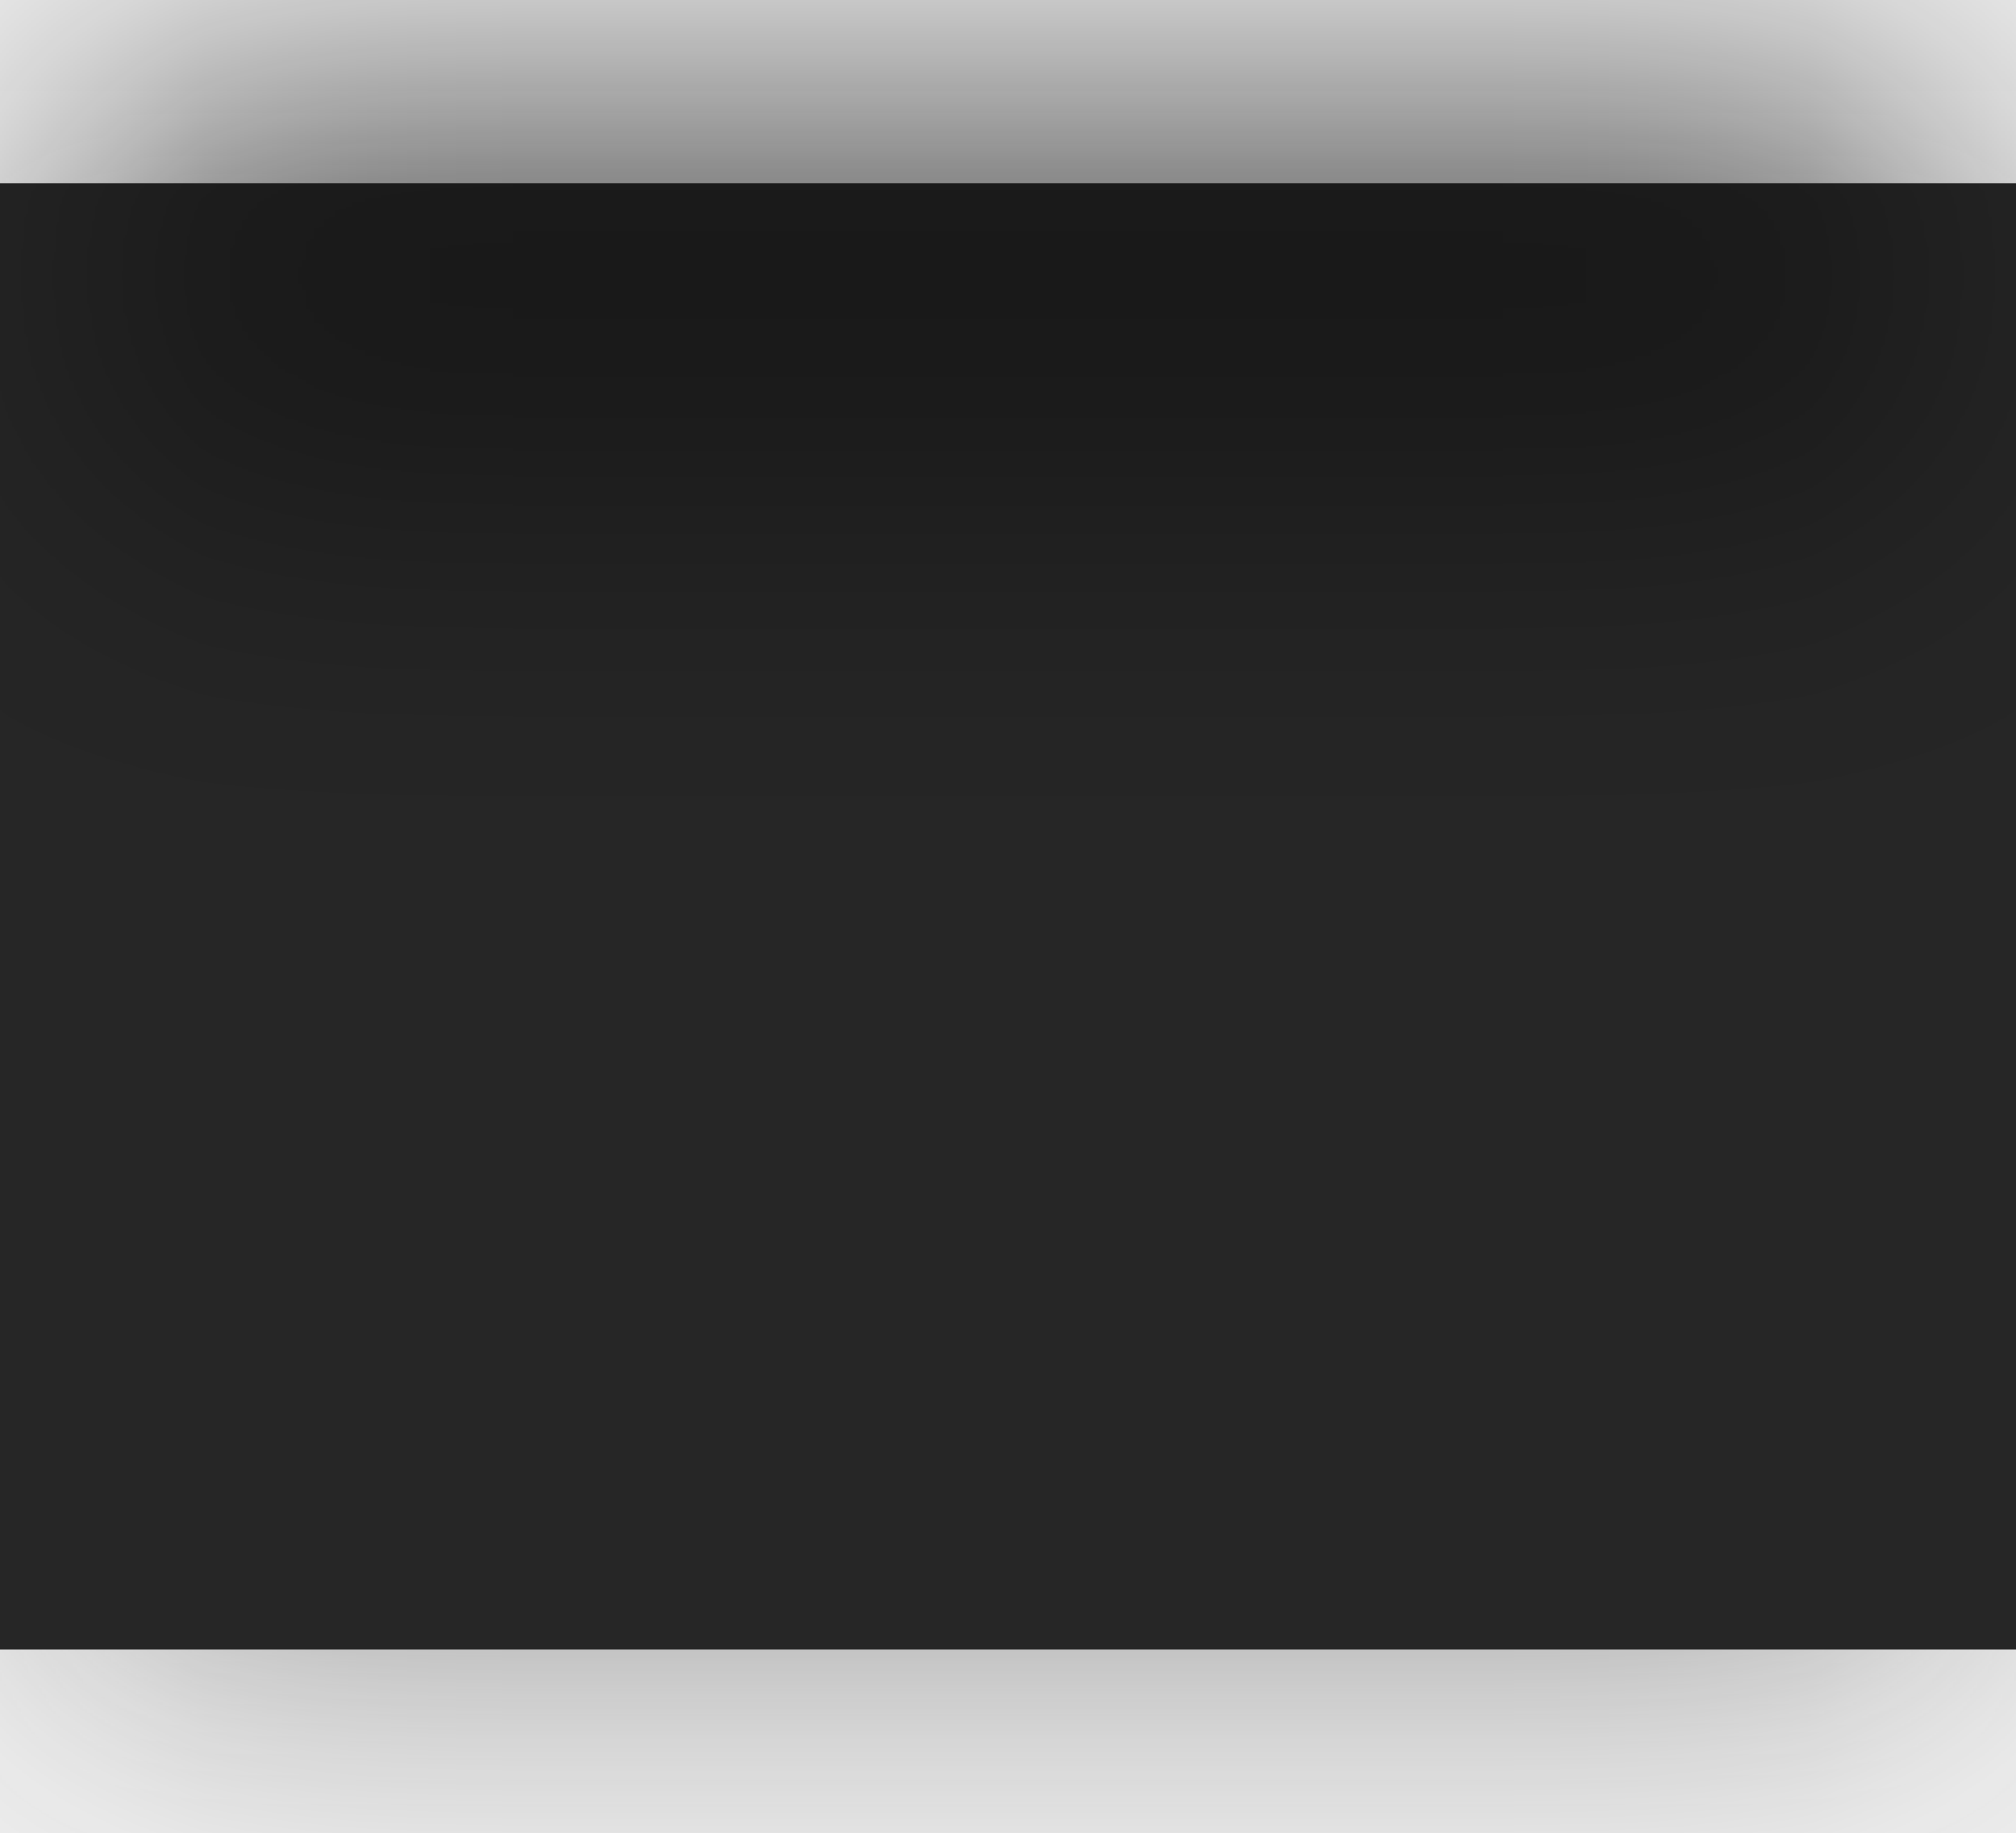
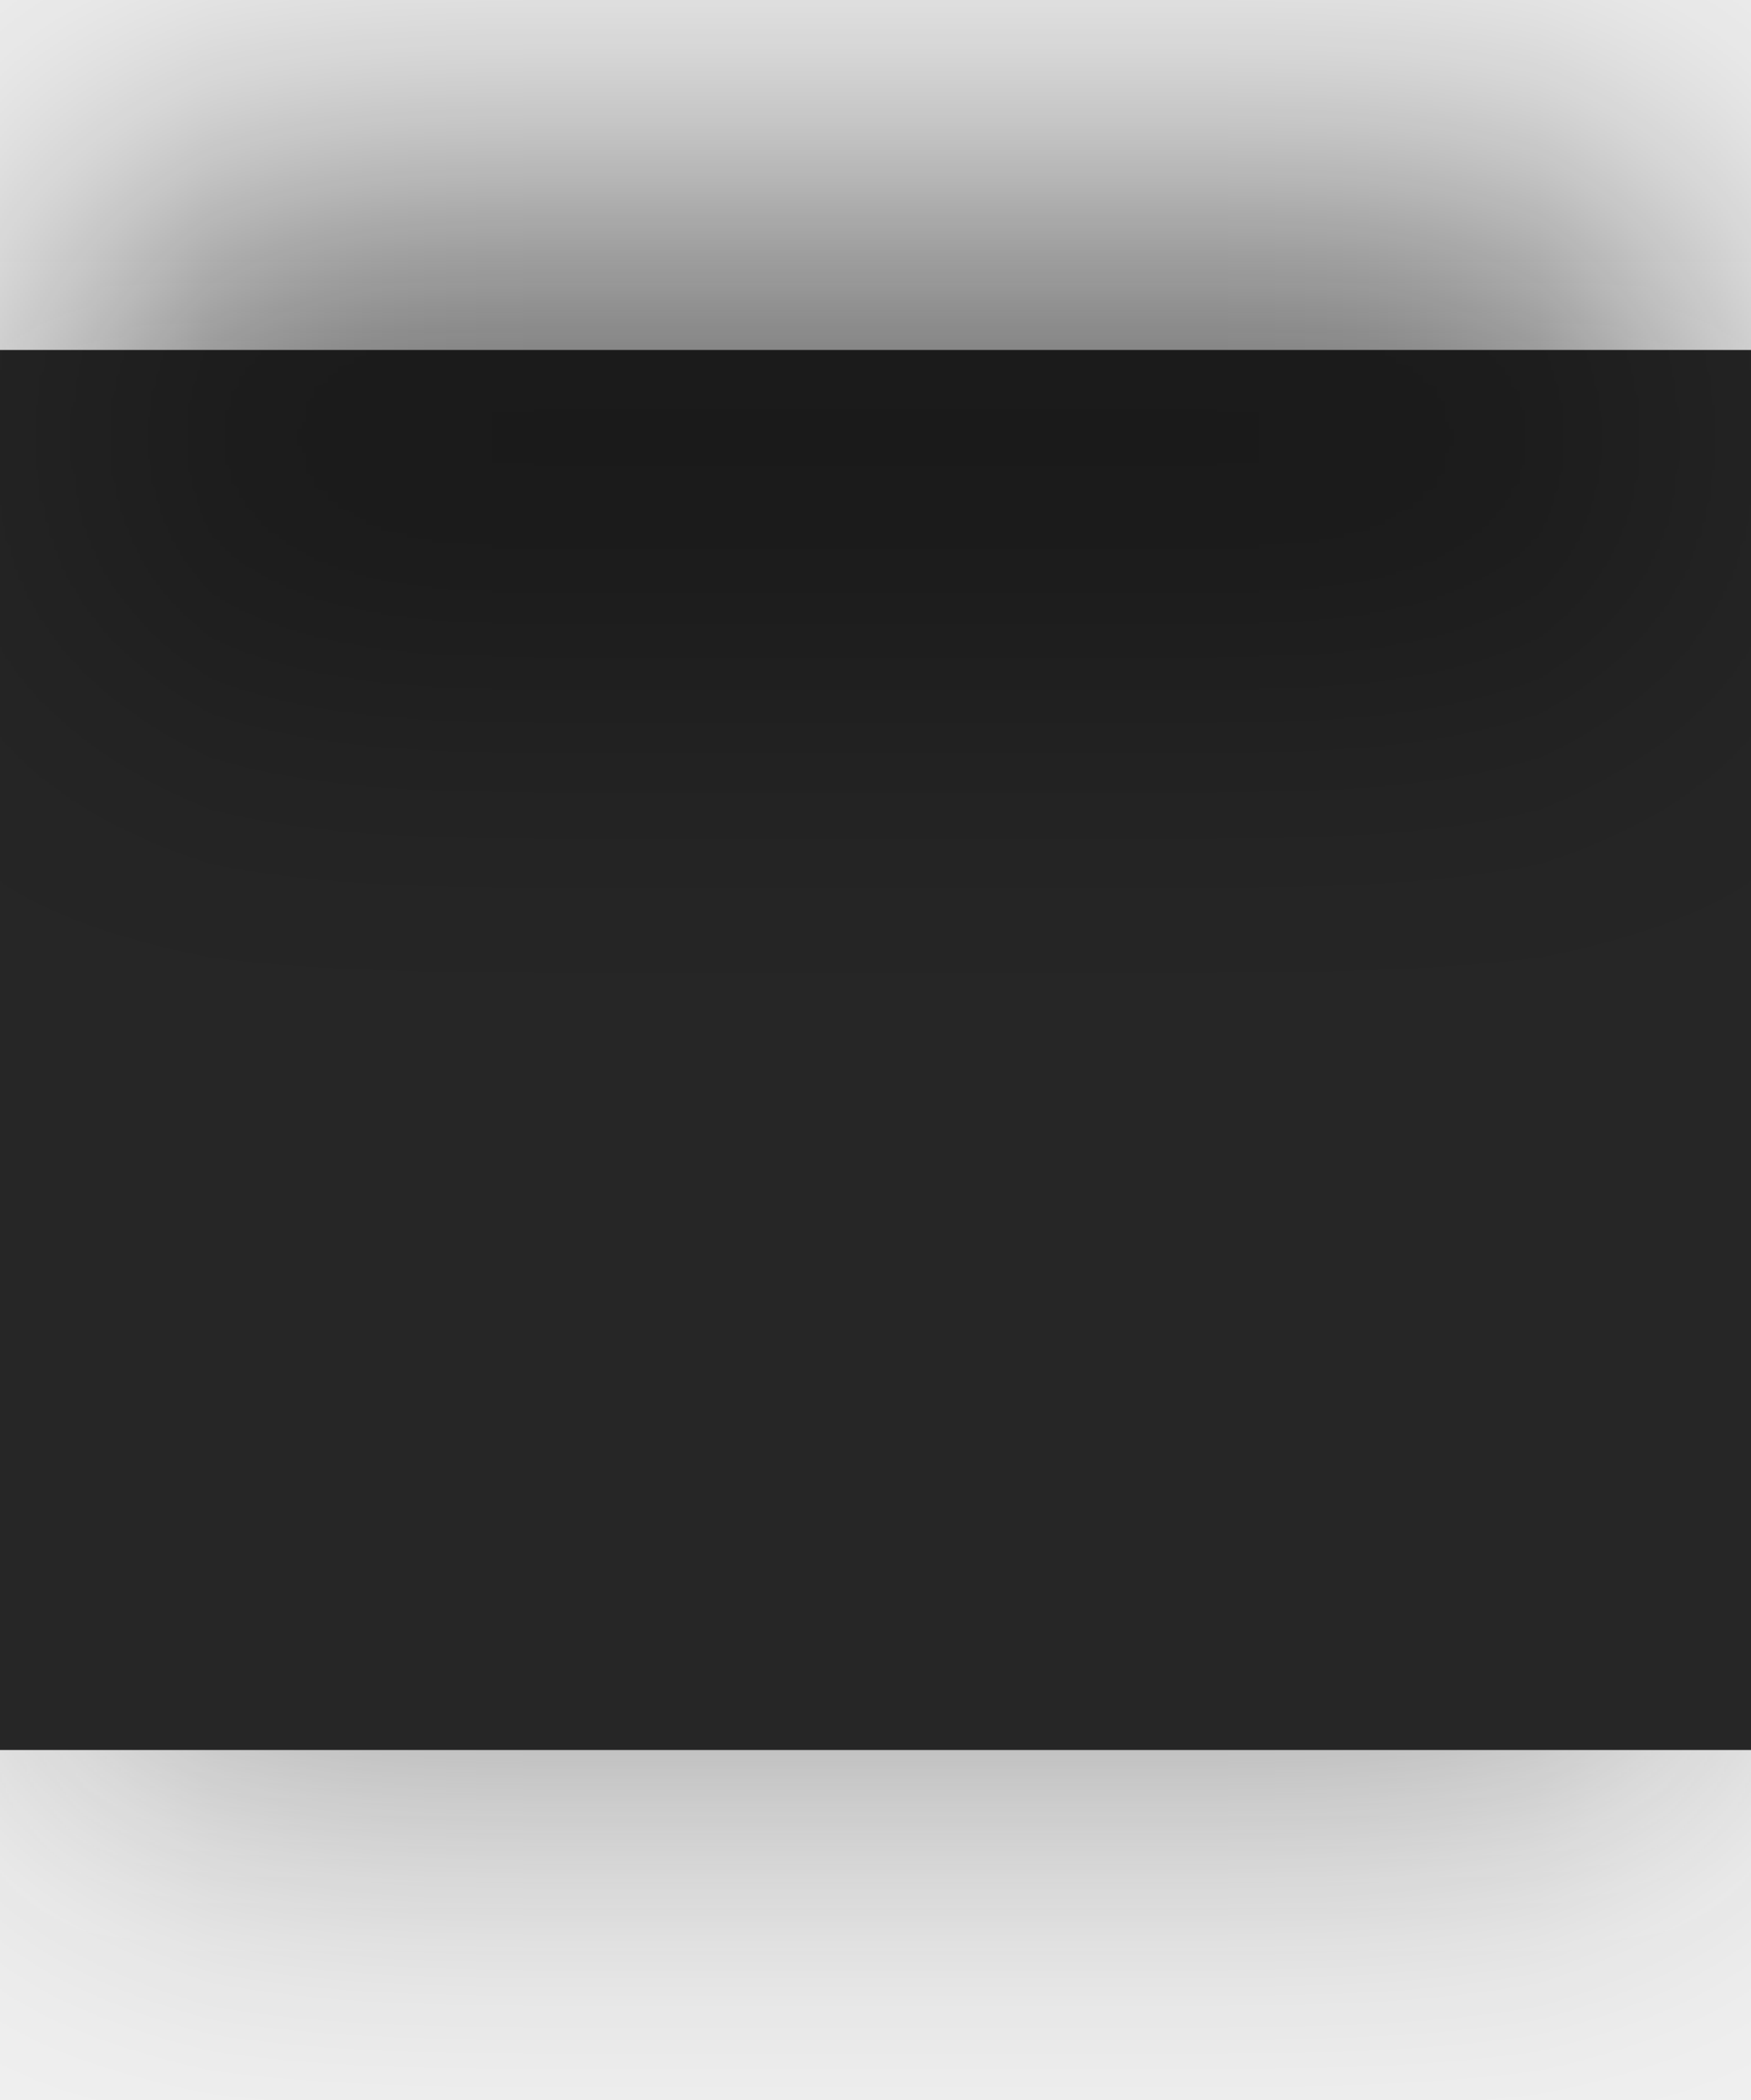
- <svg xmlns="http://www.w3.org/2000/svg" width="22mm" height="20mm" version="1.1" viewBox="0 0 22 20">
+ <svg xmlns="http://www.w3.org/2000/svg" width="20mm" height="24mm" version="1.1" viewBox="0 0 20 24">
  <defs>
    <filter id="a" x="-.12" y="-.45" width="1.24" height="1.9" color-interpolation-filters="sRGB">
      <feGaussianBlur result="blur" stdDeviation="3" />
    </filter>
    <filter id="b" x="-.04" y="-.15" width="1.08" height="1.3" color-interpolation-filters="sRGB">
      <feGaussianBlur result="blur" stdDeviation="1 1" />
    </filter>
    <clipPath id="c">
      <rect x="218.723" y="119.836" width="60" height="16" rx="2" ry="2" fill="#606060" stop-color="#000000" stroke-width=".149" style="-inkscape-stroke:none" />
    </clipPath>
  </defs>
  <g>
-     <rect x="-19" y="1" width="60" height="16" rx="2" ry="2" fill="#020202" fill-opacity=".7" filter="url(#a)" stop-color="#000000" stroke-width=".155" style="-inkscape-stroke:none;font-variation-settings:normal" />
-     <rect x="-17" y="3" width="60" height="16" rx="2" ry="2" fill="#ffffff" fill-opacity=".203" filter="url(#b)" stop-color="#000000" stroke-width=".151" style="-inkscape-stroke:none;font-variation-settings:normal" />
-     <g transform="translate(-236.723 -117.8359)" clip-path="url(#c)">
+     <rect x="-21" y="3" width="60" height="16" rx="2" ry="2" fill="#020202" fill-opacity=".7" filter="url(#a)" stop-color="#000000" stroke-width=".155" style="-inkscape-stroke:none;font-variation-settings:normal" />
+     <rect x="-19" y="5" width="60" height="16" rx="2" ry="2" fill="#ffffff" fill-opacity=".203" filter="url(#b)" stop-color="#000000" stroke-width=".151" style="-inkscape-stroke:none;font-variation-settings:normal" />
+     <g transform="translate(-238.723 -115.8359)" clip-path="url(#c)">
      <rect x="218.723" y="119.836" width="60" height="16" rx="0" ry="0" fill="#262626" stop-color="#000000" stroke-width=".149" style="-inkscape-stroke:none" />
      <path d="m218.723 119.836v16h2v-13c0-.554.446-1.0 1-1h54c.554 0 1.0.446 1.0 1v13h2v-16z" fill="#000000" fill-opacity=".998" filter="url(#a)" stop-color="#000000" stroke-width=".155" style="-inkscape-stroke:none;font-variation-settings:normal" />
      <rect x="218.723" y="137.011" width="60" height="2" rx="0" ry="0" fill="#020202" filter="url(#a)" stop-color="#000000" stroke-width=".155" style="-inkscape-stroke:none;font-variation-settings:normal" />
    </g>
  </g>
</svg>
